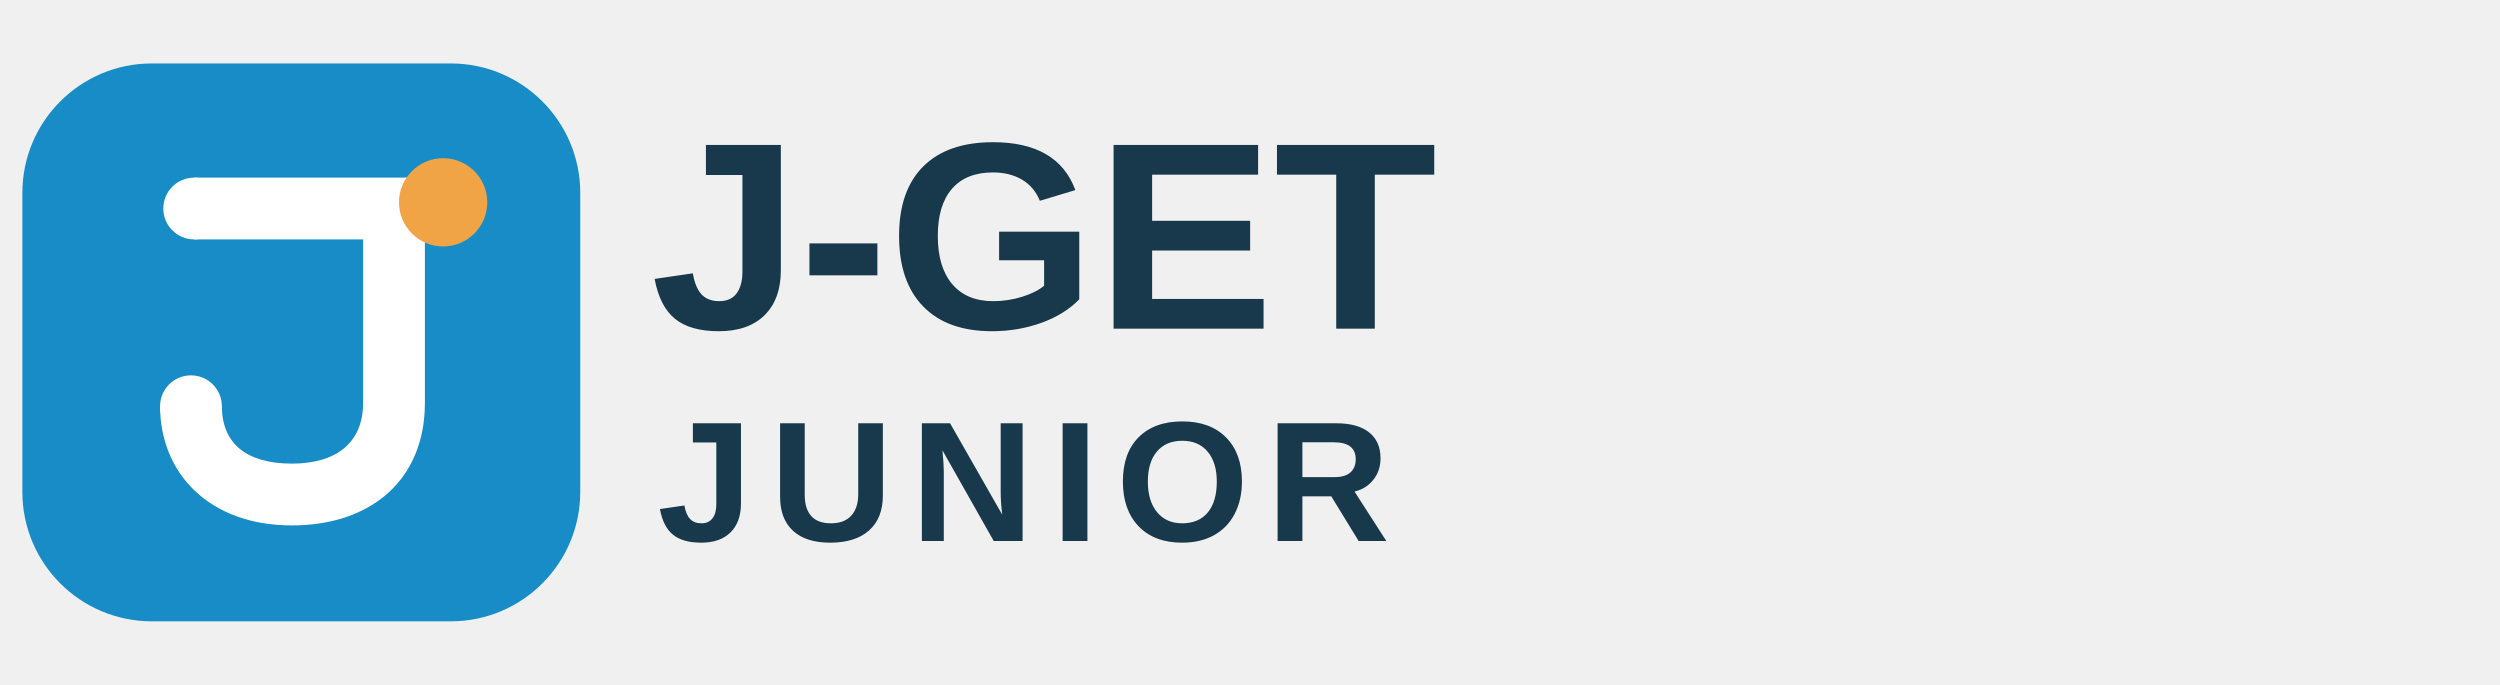
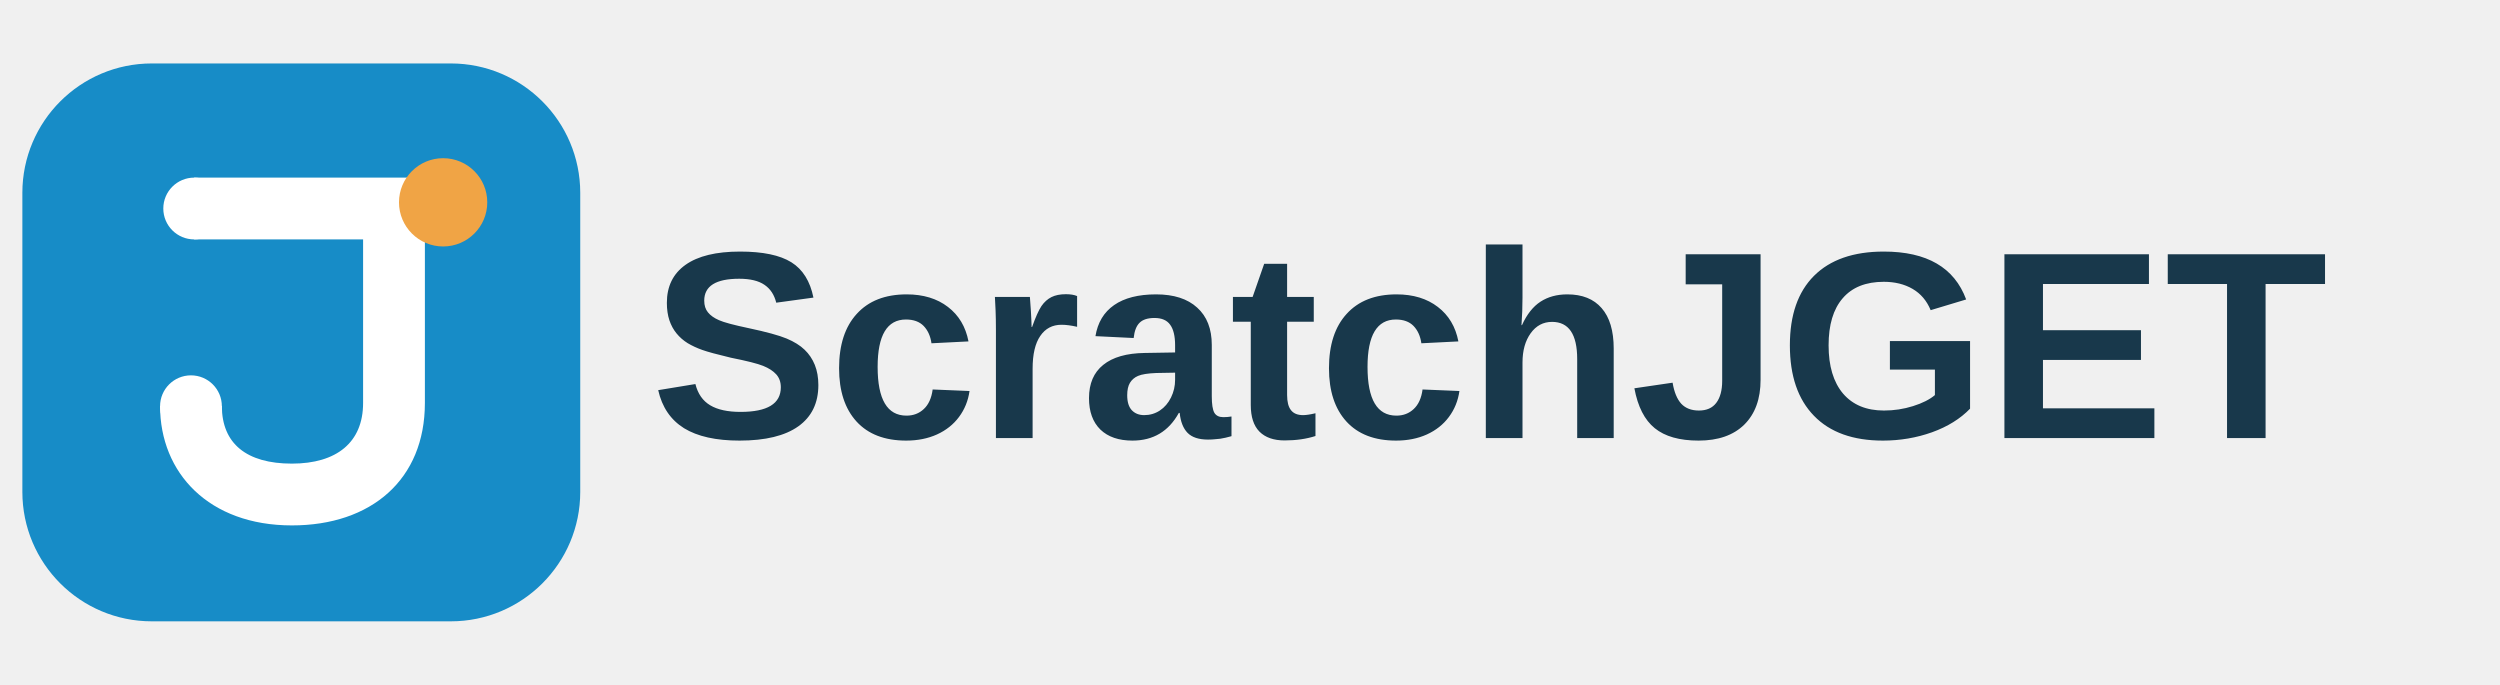
<svg xmlns="http://www.w3.org/2000/svg" width="230" height="63" viewBox="0 0 230 63">
-   <g transform="translate(0 3.78) scale(0.05414062)">
+   <g transform="translate(0 3.780) scale(0.05414062)">
    <rect x="38" y="38" width="948" height="948" rx="220" fill="#178CC7" />
    <path d="M330 232H722V615C722 745 631 823 496 823C355 823 272 734 272 620H377C377 684 419 718 496 718C572 718 617 682 617 615V337H330Z" fill="white" />
    <circle cx="330" cy="284.5" r="52.5" fill="white" />
    <circle cx="324.5" cy="620.5" r="52.5" fill="white" />
    <circle cx="753" cy="274" r="75" fill="#F0A445" />
  </g>
-   <text x="59.85" y="30.24" font-family="Arial,Helvetica,sans-serif" font-size="24.57" font-weight="700" fill="#18384B">J-GET</text>
-   <text x="60.48" y="49.77" font-family="Arial,Helvetica,sans-serif" font-size="15.75" font-weight="700" letter-spacing="1.575" fill="#18384B">JUNIOR</text>
+   <text x="59.850" y="40.300" font-family="Arial,Helvetica,sans-serif" font-size="24.570" font-weight="700" fill="#18384B">ScratchJGET</text>
</svg>
